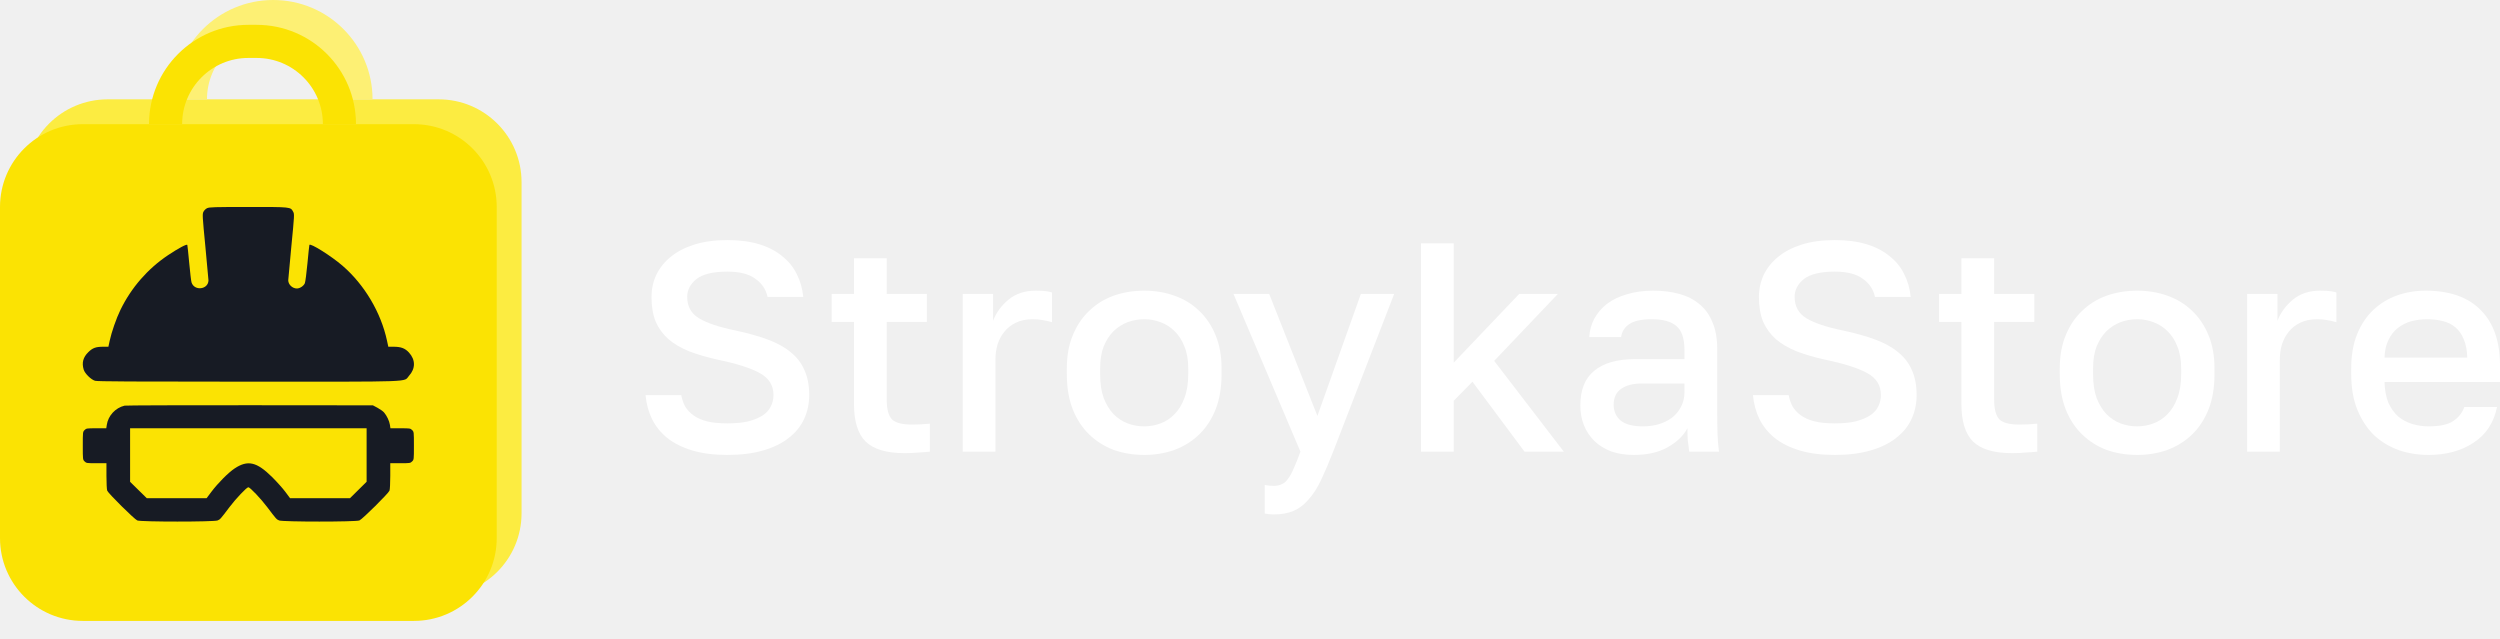
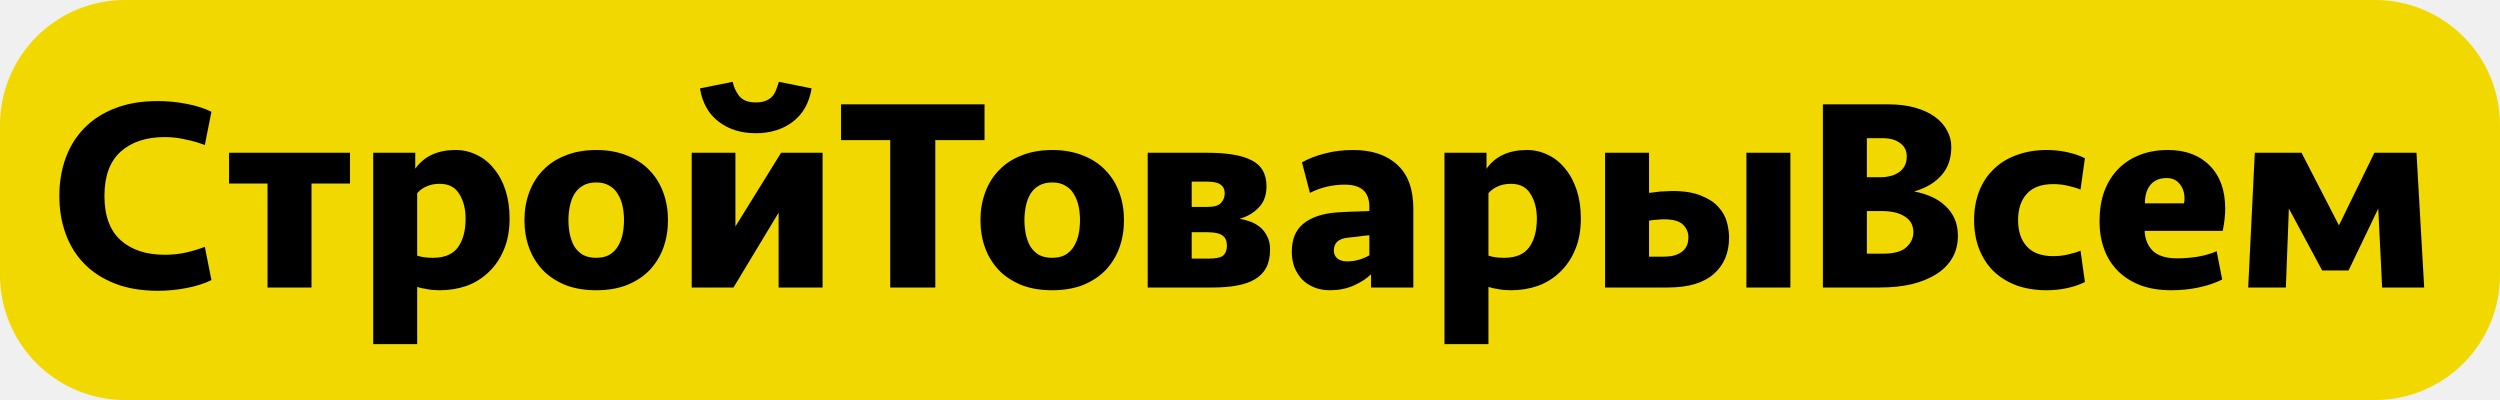
- <svg xmlns="http://www.w3.org/2000/svg" width="180" height="46" viewBox="0 0 180 46" fill="none">
-   <rect x="1.788" y="7.153" width="35.764" height="35.764" rx="5.961" fill="#FCEC41" />
-   <rect y="8.941" width="35.764" height="35.764" rx="5.961" fill="#FBE303" />
-   <path fill-rule="evenodd" clip-rule="evenodd" d="M14.909 14.99C14.809 15.038 14.694 15.153 14.646 15.252C14.566 15.418 14.574 15.568 14.786 17.746C14.91 19.021 15.011 20.118 15.01 20.184C14.998 20.853 13.991 20.974 13.789 20.331C13.761 20.242 13.687 19.614 13.624 18.937C13.561 18.259 13.5 17.674 13.487 17.636C13.459 17.548 12.851 17.87 12.107 18.367C10.632 19.353 9.451 20.71 8.669 22.318C8.375 22.922 8.032 23.907 7.898 24.532L7.805 24.965H7.435C6.901 24.965 6.67 25.049 6.358 25.356C5.982 25.727 5.878 26.119 6.025 26.61C6.112 26.898 6.553 27.332 6.845 27.417C7.014 27.466 9.546 27.481 17.892 27.481C30.106 27.481 29.028 27.52 29.446 27.062C29.923 26.539 29.923 25.906 29.446 25.384C29.165 25.076 28.871 24.965 28.338 24.965H27.958L27.865 24.532C27.43 22.502 26.246 20.504 24.667 19.137C23.855 18.433 22.328 17.475 22.276 17.635C22.263 17.674 22.2 18.271 22.136 18.963C22.071 19.655 21.987 20.297 21.949 20.39C21.868 20.587 21.592 20.771 21.378 20.771C21.056 20.772 20.759 20.492 20.753 20.184C20.752 20.118 20.853 19.019 20.977 17.743C21.2 15.457 21.202 15.418 21.105 15.242C20.916 14.896 20.965 14.901 17.873 14.902C15.394 14.903 15.068 14.913 14.909 14.99ZM8.968 29.207C8.308 29.365 7.79 29.926 7.689 30.589L7.652 30.836H6.937C6.249 30.836 6.217 30.84 6.091 30.964C5.962 31.092 5.961 31.101 5.961 32.094C5.961 33.086 5.962 33.095 6.091 33.223C6.217 33.347 6.248 33.352 6.943 33.352H7.664V34.266C7.664 34.774 7.688 35.245 7.719 35.327C7.794 35.523 9.666 37.378 9.884 37.472C10.136 37.58 15.406 37.58 15.668 37.472C15.854 37.395 15.871 37.376 16.524 36.511C16.985 35.9 17.763 35.081 17.881 35.081C18 35.081 18.778 35.9 19.239 36.511C19.892 37.376 19.909 37.395 20.095 37.472C20.358 37.58 25.627 37.58 25.879 37.472C26.098 37.378 27.969 35.523 28.044 35.327C28.075 35.245 28.099 34.774 28.099 34.266V33.352H28.82C29.515 33.352 29.546 33.347 29.672 33.223C29.801 33.095 29.802 33.086 29.802 32.094C29.802 31.101 29.801 31.092 29.672 30.964C29.546 30.84 29.514 30.836 28.826 30.836H28.111L28.074 30.588C28.032 30.311 27.853 29.933 27.653 29.699C27.579 29.613 27.369 29.462 27.184 29.363L26.849 29.184L17.988 29.176C13.114 29.172 9.055 29.186 8.968 29.207ZM26.396 32.761V34.687L25.799 35.277L25.201 35.868H23.042H20.884L20.542 35.409C20.354 35.157 19.924 34.677 19.587 34.343C18.482 33.252 17.84 33.104 16.899 33.724C16.447 34.022 15.693 34.78 15.214 35.418L14.877 35.868H12.722H10.566L9.966 35.279L9.367 34.69V32.763V30.836H17.881H26.396V32.761Z" fill="#171B24" />
-   <path fill-rule="evenodd" clip-rule="evenodd" d="M12.518 7.153C12.518 3.202 15.72 0 19.67 0C23.621 0 26.823 3.202 26.823 7.153H24.439C24.439 4.519 22.304 2.384 19.67 2.384C17.037 2.384 14.902 4.519 14.902 7.153H12.518Z" fill="#FDF074" />
-   <path fill-rule="evenodd" clip-rule="evenodd" d="M10.729 8.941C10.729 4.991 13.932 1.788 17.882 1.788H18.478C22.429 1.788 25.631 4.991 25.631 8.941H23.247C23.247 6.307 21.112 4.172 18.478 4.172H17.882C15.249 4.172 13.114 6.307 13.114 8.941H10.729Z" fill="#FBE303" />
-   <path d="M52.371 32.755C51.4 32.755 50.557 32.647 49.843 32.433C49.129 32.219 48.529 31.919 48.043 31.533C47.572 31.148 47.208 30.698 46.951 30.184C46.694 29.655 46.536 29.077 46.479 28.448H49.05C49.107 28.748 49.2 29.02 49.329 29.262C49.472 29.505 49.672 29.719 49.929 29.905C50.186 30.091 50.507 30.234 50.893 30.334C51.293 30.433 51.785 30.483 52.371 30.483C52.971 30.483 53.478 30.433 53.892 30.334C54.321 30.219 54.663 30.076 54.921 29.905C55.192 29.719 55.385 29.505 55.499 29.262C55.628 29.005 55.692 28.734 55.692 28.448C55.692 27.748 55.363 27.22 54.706 26.863C54.064 26.506 53.057 26.184 51.685 25.899C50.914 25.727 50.229 25.527 49.629 25.299C49.029 25.056 48.529 24.763 48.129 24.42C47.729 24.063 47.422 23.642 47.208 23.156C47.008 22.657 46.908 22.064 46.908 21.378C46.908 20.821 47.022 20.293 47.251 19.793C47.493 19.293 47.843 18.857 48.3 18.486C48.758 18.114 49.322 17.822 49.993 17.608C50.678 17.393 51.471 17.286 52.371 17.286C53.242 17.286 54.007 17.386 54.663 17.586C55.321 17.786 55.87 18.072 56.313 18.443C56.77 18.8 57.12 19.229 57.363 19.729C57.62 20.228 57.777 20.778 57.834 21.378H55.263C55.149 20.835 54.856 20.4 54.385 20.071C53.928 19.729 53.257 19.557 52.371 19.557C51.343 19.557 50.6 19.736 50.143 20.093C49.7 20.45 49.479 20.878 49.479 21.378C49.479 22.064 49.764 22.578 50.336 22.921C50.907 23.264 51.785 23.556 52.971 23.799C53.842 23.985 54.606 24.199 55.263 24.442C55.935 24.685 56.492 24.992 56.934 25.363C57.377 25.72 57.706 26.149 57.92 26.649C58.148 27.148 58.263 27.748 58.263 28.448C58.263 29.062 58.141 29.634 57.899 30.162C57.656 30.691 57.284 31.148 56.785 31.533C56.299 31.919 55.685 32.219 54.942 32.433C54.214 32.647 53.357 32.755 52.371 32.755Z" fill="white" />
-   <path d="M65.129 32.626C63.83 32.626 62.894 32.347 62.323 31.79C61.766 31.233 61.487 30.334 61.487 29.091V23.178H59.88V21.164H61.487V18.593H63.844V21.164H66.736V23.178H63.844V28.77C63.844 29.441 63.965 29.912 64.208 30.184C64.465 30.441 64.951 30.569 65.665 30.569C66.094 30.569 66.522 30.548 66.951 30.505V32.519C66.679 32.547 66.401 32.569 66.115 32.583C65.829 32.612 65.501 32.626 65.129 32.626Z" fill="white" />
-   <path d="M69.316 21.164H71.501V23.092C71.729 22.506 72.101 22 72.615 21.571C73.143 21.142 73.793 20.928 74.564 20.928C74.922 20.928 75.186 20.943 75.357 20.971C75.543 21 75.671 21.028 75.743 21.057V23.199C75.5 23.128 75.279 23.078 75.079 23.049C74.879 23.006 74.636 22.985 74.35 22.985C73.879 22.985 73.472 23.071 73.129 23.242C72.801 23.399 72.529 23.613 72.315 23.885C72.101 24.142 71.936 24.449 71.822 24.806C71.722 25.149 71.672 25.506 71.672 25.877V32.519H69.316V21.164Z" fill="white" />
-   <path d="M82.382 32.755C81.596 32.755 80.861 32.633 80.175 32.39C79.504 32.133 78.918 31.762 78.418 31.276C77.918 30.791 77.526 30.191 77.24 29.477C76.954 28.748 76.812 27.905 76.812 26.948V26.52C76.812 25.62 76.954 24.828 77.24 24.142C77.526 23.442 77.918 22.857 78.418 22.385C78.918 21.899 79.504 21.535 80.175 21.293C80.861 21.05 81.596 20.928 82.382 20.928C83.168 20.928 83.896 21.05 84.567 21.293C85.253 21.535 85.846 21.899 86.345 22.385C86.845 22.857 87.238 23.442 87.524 24.142C87.809 24.828 87.952 25.62 87.952 26.52V26.948C87.952 27.905 87.809 28.748 87.524 29.477C87.238 30.191 86.845 30.791 86.345 31.276C85.846 31.762 85.253 32.133 84.567 32.39C83.896 32.633 83.168 32.755 82.382 32.755ZM82.382 30.698C82.796 30.698 83.189 30.626 83.56 30.483C83.946 30.341 84.281 30.119 84.567 29.819C84.867 29.519 85.103 29.134 85.274 28.663C85.46 28.191 85.553 27.62 85.553 26.948V26.52C85.553 25.906 85.46 25.377 85.274 24.935C85.103 24.492 84.867 24.128 84.567 23.842C84.281 23.556 83.946 23.342 83.56 23.199C83.189 23.056 82.796 22.985 82.382 22.985C81.968 22.985 81.568 23.056 81.182 23.199C80.811 23.342 80.475 23.556 80.175 23.842C79.889 24.128 79.654 24.492 79.468 24.935C79.297 25.377 79.211 25.906 79.211 26.52V26.948C79.211 27.62 79.297 28.191 79.468 28.663C79.654 29.134 79.889 29.519 80.175 29.819C80.475 30.119 80.811 30.341 81.182 30.483C81.568 30.626 81.968 30.698 82.382 30.698Z" fill="white" />
-   <path d="M91.703 37.039C91.489 37.039 91.275 37.018 91.061 36.975V34.918C91.275 34.961 91.489 34.983 91.703 34.983C91.946 34.983 92.146 34.94 92.303 34.854C92.475 34.783 92.624 34.647 92.753 34.447C92.896 34.261 93.031 34.011 93.16 33.697C93.303 33.383 93.46 32.99 93.631 32.519L88.811 21.164H91.382L94.853 29.948L97.981 21.164H100.38L95.988 32.519C95.674 33.319 95.381 34.004 95.11 34.576C94.838 35.147 94.538 35.611 94.21 35.968C93.896 36.34 93.538 36.611 93.139 36.782C92.739 36.954 92.26 37.039 91.703 37.039Z" fill="white" />
-   <path d="M102.31 17.522H104.667V26.113L109.38 21.164H112.165L107.58 25.984L112.594 32.519H109.766L106.016 27.484L104.667 28.855V32.519H102.31V17.522Z" fill="white" />
-   <path d="M117.64 32.755C117.026 32.755 116.476 32.669 115.99 32.497C115.519 32.312 115.119 32.062 114.791 31.748C114.462 31.419 114.212 31.041 114.041 30.612C113.869 30.184 113.784 29.712 113.784 29.198C113.784 28.07 114.119 27.234 114.791 26.691C115.462 26.134 116.447 25.856 117.747 25.856H121.282V25.235C121.282 24.378 121.089 23.792 120.704 23.478C120.332 23.149 119.74 22.985 118.926 22.985C118.197 22.985 117.661 23.099 117.319 23.328C116.976 23.556 116.776 23.871 116.719 24.27H114.426C114.455 23.785 114.576 23.342 114.791 22.942C115.019 22.528 115.326 22.171 115.712 21.871C116.112 21.571 116.59 21.343 117.147 21.185C117.704 21.014 118.333 20.928 119.033 20.928C119.732 20.928 120.361 21.007 120.918 21.164C121.489 21.321 121.975 21.571 122.375 21.914C122.775 22.242 123.082 22.671 123.296 23.199C123.525 23.728 123.639 24.363 123.639 25.106V29.627C123.639 30.226 123.646 30.755 123.66 31.212C123.675 31.655 123.71 32.09 123.767 32.519H121.625C121.582 32.19 121.546 31.912 121.518 31.683C121.504 31.455 121.496 31.169 121.496 30.826C121.225 31.355 120.754 31.812 120.082 32.197C119.425 32.569 118.611 32.755 117.64 32.755ZM118.283 30.698C118.683 30.698 119.061 30.648 119.418 30.548C119.79 30.433 120.111 30.276 120.382 30.076C120.654 29.862 120.868 29.605 121.025 29.305C121.196 28.991 121.282 28.634 121.282 28.234V27.613H118.176C117.576 27.613 117.09 27.741 116.719 27.998C116.362 28.255 116.183 28.634 116.183 29.134C116.183 29.605 116.347 29.984 116.676 30.269C117.019 30.555 117.554 30.698 118.283 30.698Z" fill="white" />
-   <path d="M132.106 32.755C131.134 32.755 130.292 32.647 129.578 32.433C128.863 32.219 128.264 31.919 127.778 31.533C127.307 31.148 126.942 30.698 126.685 30.184C126.428 29.655 126.271 29.077 126.214 28.448H128.785C128.842 28.748 128.935 29.02 129.063 29.262C129.206 29.505 129.406 29.719 129.663 29.905C129.92 30.091 130.242 30.234 130.627 30.334C131.027 30.433 131.52 30.483 132.106 30.483C132.706 30.483 133.213 30.433 133.627 30.334C134.055 30.219 134.398 30.076 134.655 29.905C134.927 29.719 135.119 29.505 135.234 29.262C135.362 29.005 135.426 28.734 135.426 28.448C135.426 27.748 135.098 27.22 134.441 26.863C133.798 26.506 132.791 26.184 131.42 25.899C130.649 25.727 129.963 25.527 129.363 25.299C128.763 25.056 128.264 24.763 127.864 24.42C127.464 24.063 127.157 23.642 126.942 23.156C126.742 22.657 126.642 22.064 126.642 21.378C126.642 20.821 126.757 20.293 126.985 19.793C127.228 19.293 127.578 18.857 128.035 18.486C128.492 18.114 129.056 17.822 129.728 17.608C130.413 17.393 131.206 17.286 132.106 17.286C132.977 17.286 133.741 17.386 134.398 17.586C135.055 17.786 135.605 18.072 136.048 18.443C136.505 18.8 136.855 19.229 137.098 19.729C137.355 20.228 137.512 20.778 137.569 21.378H134.998C134.884 20.835 134.591 20.4 134.12 20.071C133.663 19.729 132.991 19.557 132.106 19.557C131.077 19.557 130.335 19.736 129.878 20.093C129.435 20.45 129.213 20.878 129.213 21.378C129.213 22.064 129.499 22.578 130.07 22.921C130.642 23.264 131.52 23.556 132.706 23.799C133.577 23.985 134.341 24.199 134.998 24.442C135.669 24.685 136.226 24.992 136.669 25.363C137.112 25.72 137.44 26.149 137.655 26.649C137.883 27.148 137.997 27.748 137.997 28.448C137.997 29.062 137.876 29.634 137.633 30.162C137.39 30.691 137.019 31.148 136.519 31.533C136.033 31.919 135.419 32.219 134.677 32.433C133.948 32.647 133.091 32.755 132.106 32.755Z" fill="white" />
-   <path d="M144.864 32.626C143.564 32.626 142.629 32.347 142.057 31.79C141.5 31.233 141.222 30.334 141.222 29.091V23.178H139.615V21.164H141.222V18.593H143.579V21.164H146.471V23.178H143.579V28.77C143.579 29.441 143.7 29.912 143.943 30.184C144.2 30.441 144.686 30.569 145.4 30.569C145.828 30.569 146.257 30.548 146.685 30.505V32.519C146.414 32.547 146.135 32.569 145.85 32.583C145.564 32.612 145.235 32.626 144.864 32.626Z" fill="white" />
-   <path d="M153.873 32.755C153.088 32.755 152.352 32.633 151.666 32.39C150.995 32.133 150.41 31.762 149.91 31.276C149.41 30.791 149.017 30.191 148.731 29.477C148.446 28.748 148.303 27.905 148.303 26.948V26.52C148.303 25.62 148.446 24.828 148.731 24.142C149.017 23.442 149.41 22.857 149.91 22.385C150.41 21.899 150.995 21.535 151.666 21.293C152.352 21.05 153.088 20.928 153.873 20.928C154.659 20.928 155.387 21.05 156.058 21.293C156.744 21.535 157.337 21.899 157.837 22.385C158.337 22.857 158.729 23.442 159.015 24.142C159.301 24.828 159.443 25.62 159.443 26.52V26.948C159.443 27.905 159.301 28.748 159.015 29.477C158.729 30.191 158.337 30.791 157.837 31.276C157.337 31.762 156.744 32.133 156.058 32.39C155.387 32.633 154.659 32.755 153.873 32.755ZM153.873 30.698C154.287 30.698 154.68 30.626 155.052 30.483C155.437 30.341 155.773 30.119 156.058 29.819C156.358 29.519 156.594 29.134 156.765 28.663C156.951 28.191 157.044 27.62 157.044 26.948V26.52C157.044 25.906 156.951 25.377 156.765 24.935C156.594 24.492 156.358 24.128 156.058 23.842C155.773 23.556 155.437 23.342 155.052 23.199C154.68 23.056 154.287 22.985 153.873 22.985C153.459 22.985 153.059 23.056 152.673 23.199C152.302 23.342 151.966 23.556 151.666 23.842C151.381 24.128 151.145 24.492 150.959 24.935C150.788 25.377 150.702 25.906 150.702 26.52V26.948C150.702 27.62 150.788 28.191 150.959 28.663C151.145 29.134 151.381 29.519 151.666 29.819C151.966 30.119 152.302 30.341 152.673 30.483C153.059 30.626 153.459 30.698 153.873 30.698Z" fill="white" />
-   <path d="M161.792 21.164H163.977V23.092C164.206 22.506 164.577 22 165.091 21.571C165.62 21.142 166.27 20.928 167.041 20.928C167.398 20.928 167.662 20.943 167.833 20.971C168.019 21 168.148 21.028 168.219 21.057V23.199C167.976 23.128 167.755 23.078 167.555 23.049C167.355 23.006 167.112 22.985 166.827 22.985C166.355 22.985 165.948 23.071 165.605 23.242C165.277 23.399 165.005 23.613 164.791 23.885C164.577 24.142 164.413 24.449 164.298 24.806C164.198 25.149 164.148 25.506 164.148 25.877V32.519H161.792V21.164Z" fill="white" />
-   <path d="M174.858 32.755C174.101 32.755 173.387 32.64 172.716 32.412C172.044 32.169 171.452 31.812 170.938 31.34C170.438 30.855 170.038 30.248 169.738 29.519C169.438 28.791 169.288 27.934 169.288 26.948V26.52C169.288 25.577 169.431 24.756 169.716 24.056C170.002 23.356 170.388 22.778 170.873 22.321C171.373 21.849 171.944 21.5 172.587 21.271C173.23 21.043 173.915 20.928 174.644 20.928C176.372 20.928 177.693 21.392 178.607 22.321C179.536 23.249 180 24.578 180 26.306V27.506H171.687C171.702 28.091 171.794 28.591 171.966 29.005C172.152 29.405 172.387 29.734 172.673 29.991C172.973 30.234 173.308 30.412 173.68 30.526C174.065 30.641 174.458 30.698 174.858 30.698C175.672 30.698 176.265 30.569 176.636 30.312C177.022 30.055 177.286 29.719 177.429 29.305H179.786C179.557 30.433 178.993 31.291 178.093 31.876C177.208 32.462 176.129 32.755 174.858 32.755ZM174.751 22.985C174.351 22.985 173.965 23.035 173.594 23.135C173.237 23.235 172.916 23.399 172.63 23.628C172.359 23.842 172.137 24.128 171.966 24.485C171.794 24.828 171.702 25.249 171.687 25.749H177.643C177.629 25.22 177.543 24.777 177.386 24.42C177.243 24.063 177.043 23.778 176.786 23.564C176.529 23.349 176.222 23.199 175.865 23.114C175.522 23.028 175.151 22.985 174.751 22.985Z" fill="white" />
+ <svg xmlns="http://www.w3.org/2000/svg" width="200" height="32" viewBox="0 0 200 32" fill="none">
+   <rect width="200" height="32" rx="10" fill="#F1D900" />
+   <path d="M12.624 8.084C13.387 8.084 14.149 8.157 14.912 8.304C15.689 8.451 16.357 8.663 16.914 8.942L16.386 11.604C15.946 11.428 15.44 11.281 14.868 11.164C14.311 11.032 13.753 10.966 13.196 10.966C11.7 10.966 10.519 11.355 9.654 12.132C8.789 12.909 8.356 14.09 8.356 15.674C8.356 17.258 8.789 18.439 9.654 19.216C10.519 19.993 11.7 20.382 13.196 20.382C13.753 20.382 14.311 20.323 14.868 20.206C15.44 20.074 15.946 19.92 16.386 19.744L16.914 22.406C16.357 22.685 15.689 22.897 14.912 23.044C14.149 23.191 13.387 23.264 12.624 23.264C11.333 23.264 10.197 23.073 9.214 22.692C8.231 22.311 7.41 21.783 6.75 21.108C6.09 20.433 5.591 19.634 5.254 18.71C4.917 17.786 4.748 16.774 4.748 15.674C4.748 14.574 4.917 13.562 5.254 12.638C5.591 11.714 6.09 10.915 6.75 10.24C7.41 9.565 8.231 9.037 9.214 8.656C10.197 8.275 11.333 8.084 12.624 8.084ZM18.321 12.22H28.001V14.684H24.921V23H21.401V14.684H18.321V12.22ZM29.855 12.22H33.221V13.496C33.925 12.499 35.003 12 36.455 12C37.056 12 37.621 12.132 38.149 12.396C38.677 12.645 39.132 13.012 39.513 13.496C39.909 13.965 40.217 14.537 40.437 15.212C40.657 15.887 40.767 16.642 40.767 17.478C40.767 18.431 40.613 19.267 40.305 19.986C40.012 20.69 39.608 21.284 39.095 21.768C38.596 22.252 38.01 22.619 37.335 22.868C36.66 23.103 35.942 23.22 35.179 23.22C34.798 23.22 34.461 23.191 34.167 23.132C33.874 23.088 33.61 23.029 33.375 22.956V27.532H29.855V12.22ZM35.179 14.706C34.783 14.706 34.438 14.772 34.145 14.904C33.852 15.021 33.595 15.205 33.375 15.454V20.448C33.536 20.507 33.72 20.551 33.925 20.58C34.13 20.609 34.365 20.624 34.629 20.624C35.553 20.624 36.221 20.345 36.631 19.788C37.042 19.216 37.247 18.453 37.247 17.5C37.247 16.708 37.078 16.048 36.741 15.52C36.419 14.977 35.898 14.706 35.179 14.706ZM53.439 17.61C53.439 18.402 53.314 19.143 53.065 19.832C52.816 20.507 52.449 21.101 51.965 21.614C51.481 22.113 50.88 22.509 50.161 22.802C49.442 23.081 48.621 23.22 47.697 23.22C46.773 23.22 45.952 23.081 45.233 22.802C44.514 22.509 43.913 22.113 43.429 21.614C42.945 21.101 42.578 20.507 42.329 19.832C42.08 19.143 41.955 18.402 41.955 17.61C41.955 16.818 42.08 16.085 42.329 15.41C42.578 14.721 42.945 14.127 43.429 13.628C43.913 13.115 44.514 12.719 45.233 12.44C45.952 12.147 46.773 12 47.697 12C48.621 12 49.442 12.147 50.161 12.44C50.88 12.719 51.481 13.115 51.965 13.628C52.449 14.127 52.816 14.721 53.065 15.41C53.314 16.085 53.439 16.818 53.439 17.61ZM49.919 17.61C49.919 17.229 49.882 16.862 49.809 16.51C49.736 16.143 49.611 15.821 49.435 15.542C49.273 15.249 49.046 15.021 48.753 14.86C48.474 14.684 48.122 14.596 47.697 14.596C47.272 14.596 46.912 14.684 46.619 14.86C46.34 15.021 46.113 15.249 45.937 15.542C45.776 15.821 45.658 16.143 45.585 16.51C45.511 16.862 45.475 17.229 45.475 17.61C45.475 17.991 45.511 18.365 45.585 18.732C45.658 19.084 45.776 19.407 45.937 19.7C46.113 19.979 46.34 20.206 46.619 20.382C46.912 20.543 47.272 20.624 47.697 20.624C48.122 20.624 48.474 20.543 48.753 20.382C49.046 20.206 49.273 19.979 49.435 19.7C49.611 19.407 49.736 19.084 49.809 18.732C49.882 18.365 49.919 17.991 49.919 17.61ZM55.336 23V12.22H58.834V18.116L62.486 12.22H65.808V23H62.288V17.016L58.68 23H55.336ZM64.928 7.072C64.737 8.231 64.238 9.118 63.432 9.734C62.625 10.35 61.635 10.658 60.462 10.658C59.288 10.658 58.298 10.35 57.492 9.734C56.685 9.118 56.186 8.231 55.996 7.072L58.614 6.544C58.702 6.969 58.878 7.351 59.142 7.688C59.42 8.025 59.86 8.194 60.462 8.194C60.77 8.194 61.034 8.15 61.254 8.062C61.474 7.974 61.65 7.857 61.782 7.71C61.914 7.563 62.016 7.387 62.09 7.182C62.178 6.962 62.251 6.749 62.31 6.544L64.928 7.072ZM78.763 8.348V11.208H74.825V23H71.217V11.208H67.279V8.348H78.763ZM89.919 17.61C89.919 18.402 89.795 19.143 89.545 19.832C89.296 20.507 88.929 21.101 88.445 21.614C87.961 22.113 87.36 22.509 86.641 22.802C85.923 23.081 85.101 23.22 84.177 23.22C83.253 23.22 82.432 23.081 81.713 22.802C80.995 22.509 80.393 22.113 79.909 21.614C79.425 21.101 79.059 20.507 78.809 19.832C78.56 19.143 78.435 18.402 78.435 17.61C78.435 16.818 78.56 16.085 78.809 15.41C79.059 14.721 79.425 14.127 79.909 13.628C80.393 13.115 80.995 12.719 81.713 12.44C82.432 12.147 83.253 12 84.177 12C85.101 12 85.923 12.147 86.641 12.44C87.36 12.719 87.961 13.115 88.445 13.628C88.929 14.127 89.296 14.721 89.545 15.41C89.795 16.085 89.919 16.818 89.919 17.61ZM86.399 17.61C86.399 17.229 86.363 16.862 86.289 16.51C86.216 16.143 86.091 15.821 85.915 15.542C85.754 15.249 85.527 15.021 85.233 14.86C84.955 14.684 84.603 14.596 84.177 14.596C83.752 14.596 83.393 14.684 83.099 14.86C82.821 15.021 82.593 15.249 82.417 15.542C82.256 15.821 82.139 16.143 82.065 16.51C81.992 16.862 81.955 17.229 81.955 17.61C81.955 17.991 81.992 18.365 82.065 18.732C82.139 19.084 82.256 19.407 82.417 19.7C82.593 19.979 82.821 20.206 83.099 20.382C83.393 20.543 83.752 20.624 84.177 20.624C84.603 20.624 84.955 20.543 85.233 20.382C85.527 20.206 85.754 19.979 85.915 19.7C86.091 19.407 86.216 19.084 86.289 18.732C86.363 18.365 86.399 17.991 86.399 17.61ZM91.816 23V12.22H96.568C98.196 12.22 99.391 12.425 100.154 12.836C100.931 13.232 101.32 13.921 101.32 14.904C101.32 15.623 101.107 16.195 100.682 16.62C100.271 17.045 99.765 17.339 99.164 17.5C99.443 17.544 99.721 17.617 100 17.72C100.293 17.823 100.557 17.969 100.792 18.16C101.027 18.351 101.217 18.593 101.364 18.886C101.525 19.179 101.606 19.539 101.606 19.964C101.606 20.536 101.503 21.02 101.298 21.416C101.093 21.797 100.792 22.105 100.396 22.34C100 22.575 99.516 22.743 98.944 22.846C98.387 22.949 97.749 23 97.03 23H91.816ZM96.656 20.69C97.257 20.69 97.653 20.609 97.844 20.448C98.049 20.272 98.152 20.008 98.152 19.656C98.152 19.275 98.035 19.003 97.8 18.842C97.565 18.666 97.155 18.578 96.568 18.578H95.336V20.69H96.656ZM96.568 16.554C97.111 16.554 97.477 16.451 97.668 16.246C97.873 16.026 97.976 15.769 97.976 15.476C97.976 15.153 97.866 14.919 97.646 14.772C97.441 14.611 97.074 14.53 96.546 14.53H95.336V16.554H96.568ZM109.679 21.944C109.342 22.281 108.88 22.582 108.293 22.846C107.721 23.095 107.09 23.22 106.401 23.22C105.917 23.22 105.484 23.139 105.103 22.978C104.722 22.817 104.399 22.597 104.135 22.318C103.886 22.039 103.688 21.717 103.541 21.35C103.409 20.969 103.343 20.565 103.343 20.14C103.343 19.143 103.651 18.395 104.267 17.896C104.898 17.383 105.785 17.082 106.929 16.994C107.354 16.965 107.802 16.943 108.271 16.928C108.755 16.913 109.18 16.899 109.547 16.884V16.532C109.547 15.359 108.894 14.772 107.589 14.772C107.076 14.772 106.577 14.831 106.093 14.948C105.624 15.065 105.191 15.227 104.795 15.432L104.157 12.99C104.67 12.697 105.272 12.462 105.961 12.286C106.665 12.095 107.428 12 108.249 12C109.76 12 110.94 12.396 111.791 13.188C112.642 13.965 113.067 15.139 113.067 16.708V23H109.679V21.944ZM107.765 20.91C108.102 20.91 108.418 20.866 108.711 20.778C109.019 20.69 109.298 20.573 109.547 20.426V18.82C109.195 18.849 108.88 18.886 108.601 18.93C108.322 18.959 108.051 18.989 107.787 19.018C107.068 19.106 106.709 19.443 106.709 20.03C106.709 20.294 106.797 20.507 106.973 20.668C107.164 20.829 107.428 20.91 107.765 20.91ZM115.556 12.22H118.922V13.496C119.626 12.499 120.704 12 122.156 12C122.758 12 123.322 12.132 123.85 12.396C124.378 12.645 124.833 13.012 125.214 13.496C125.61 13.965 125.918 14.537 126.138 15.212C126.358 15.887 126.468 16.642 126.468 17.478C126.468 18.431 126.314 19.267 126.006 19.986C125.713 20.69 125.31 21.284 124.796 21.768C124.298 22.252 123.711 22.619 123.036 22.868C122.362 23.103 121.643 23.22 120.88 23.22C120.499 23.22 120.162 23.191 119.868 23.132C119.575 23.088 119.311 23.029 119.076 22.956V27.532H115.556V12.22ZM120.88 14.706C120.484 14.706 120.14 14.772 119.846 14.904C119.553 15.021 119.296 15.205 119.076 15.454V20.448C119.238 20.507 119.421 20.551 119.626 20.58C119.832 20.609 120.066 20.624 120.33 20.624C121.254 20.624 121.922 20.345 122.332 19.788C122.743 19.216 122.948 18.453 122.948 17.5C122.948 16.708 122.78 16.048 122.442 15.52C122.12 14.977 121.599 14.706 120.88 14.706ZM132.936 20.536C133.185 20.536 133.435 20.521 133.684 20.492C133.948 20.448 134.183 20.367 134.388 20.25C134.593 20.133 134.755 19.979 134.872 19.788C135.004 19.583 135.07 19.311 135.07 18.974C135.07 18.593 134.931 18.263 134.652 17.984C134.373 17.691 133.86 17.544 133.112 17.544C132.907 17.544 132.687 17.559 132.452 17.588C132.217 17.603 132.041 17.625 131.924 17.654V20.536H132.936ZM131.924 15.432C132.012 15.417 132.137 15.403 132.298 15.388C132.474 15.359 132.65 15.337 132.826 15.322C133.002 15.307 133.171 15.3 133.332 15.3C133.508 15.285 133.655 15.278 133.772 15.278C134.725 15.278 135.495 15.403 136.082 15.652C136.683 15.887 137.145 16.187 137.468 16.554C137.805 16.921 138.033 17.324 138.15 17.764C138.267 18.204 138.326 18.615 138.326 18.996C138.326 20.243 137.908 21.225 137.072 21.944C136.251 22.648 135.041 23 133.442 23H128.404V12.22H131.924V15.432ZM139.712 23V12.22H143.232V23H139.712ZM156.632 18.864C156.632 19.524 156.486 20.111 156.192 20.624C155.899 21.137 155.474 21.57 154.916 21.922C154.374 22.274 153.714 22.545 152.936 22.736C152.174 22.912 151.323 23 150.384 23H145.83V8.348H151.088C151.88 8.348 152.584 8.436 153.2 8.612C153.831 8.788 154.359 9.03 154.784 9.338C155.21 9.646 155.532 10.005 155.752 10.416C155.987 10.827 156.104 11.274 156.104 11.758C156.104 12.667 155.848 13.415 155.334 14.002C154.836 14.589 154.102 15.029 153.134 15.322C153.633 15.41 154.095 15.549 154.52 15.74C154.946 15.931 155.312 16.173 155.62 16.466C155.943 16.759 156.192 17.104 156.368 17.5C156.544 17.896 156.632 18.351 156.632 18.864ZM153.068 18.578C153.068 18.021 152.841 17.603 152.386 17.324C151.946 17.031 151.33 16.884 150.538 16.884H149.35V20.294H150.626C151.506 20.294 152.13 20.125 152.496 19.788C152.878 19.451 153.068 19.047 153.068 18.578ZM150.406 14.178C151.037 14.178 151.55 14.039 151.946 13.76C152.342 13.467 152.54 13.056 152.54 12.528C152.54 12.059 152.364 11.699 152.012 11.45C151.675 11.186 151.198 11.054 150.582 11.054H149.35V14.178H150.406ZM163.757 12C164.315 12 164.857 12.059 165.385 12.176C165.928 12.293 166.397 12.455 166.793 12.66L166.441 15.168C166.163 15.051 165.825 14.948 165.429 14.86C165.048 14.772 164.659 14.728 164.263 14.728C163.325 14.728 162.621 14.985 162.151 15.498C161.682 16.011 161.447 16.715 161.447 17.61C161.447 18.505 161.682 19.209 162.151 19.722C162.621 20.235 163.325 20.492 164.263 20.492C164.659 20.492 165.048 20.448 165.429 20.36C165.825 20.272 166.163 20.169 166.441 20.052L166.793 22.56C166.397 22.765 165.928 22.927 165.385 23.044C164.857 23.161 164.315 23.22 163.757 23.22C162.848 23.22 162.027 23.088 161.293 22.824C160.575 22.545 159.966 22.164 159.467 21.68C158.969 21.181 158.587 20.587 158.323 19.898C158.059 19.209 157.927 18.446 157.927 17.61C157.927 16.774 158.059 16.011 158.323 15.322C158.587 14.633 158.969 14.046 159.467 13.562C159.966 13.063 160.575 12.682 161.293 12.418C162.027 12.139 162.848 12 163.757 12ZM173.44 12C174.848 12 175.962 12.418 176.784 13.254C177.605 14.075 178.016 15.219 178.016 16.686C178.016 17.243 177.95 17.837 177.818 18.468H171.57C171.599 19.128 171.819 19.663 172.23 20.074C172.655 20.47 173.3 20.668 174.166 20.668C174.694 20.668 175.244 20.624 175.816 20.536C176.402 20.433 176.908 20.287 177.334 20.096L177.774 22.362C177.216 22.641 176.586 22.853 175.882 23C175.192 23.147 174.474 23.22 173.726 23.22C172.787 23.22 171.958 23.088 171.24 22.824C170.521 22.545 169.92 22.164 169.436 21.68C168.952 21.196 168.585 20.617 168.336 19.942C168.086 19.267 167.962 18.519 167.962 17.698C167.962 16.818 168.086 16.026 168.336 15.322C168.6 14.618 168.966 14.024 169.436 13.54C169.92 13.041 170.499 12.66 171.174 12.396C171.848 12.132 172.604 12 173.44 12ZM173.33 14.244C172.772 14.244 172.34 14.427 172.032 14.794C171.738 15.146 171.592 15.637 171.592 16.268H174.716C174.745 16.151 174.76 16.026 174.76 15.894C174.76 15.425 174.635 15.036 174.386 14.728C174.136 14.405 173.784 14.244 173.33 14.244ZM189.953 12.22H193.319L193.935 23H190.569L190.261 16.686L187.885 21.636H185.773L183.111 16.686L182.869 23H179.855L180.383 12.22H184.123L187.115 18.028L189.953 12.22Z" fill="black" />
</svg>
